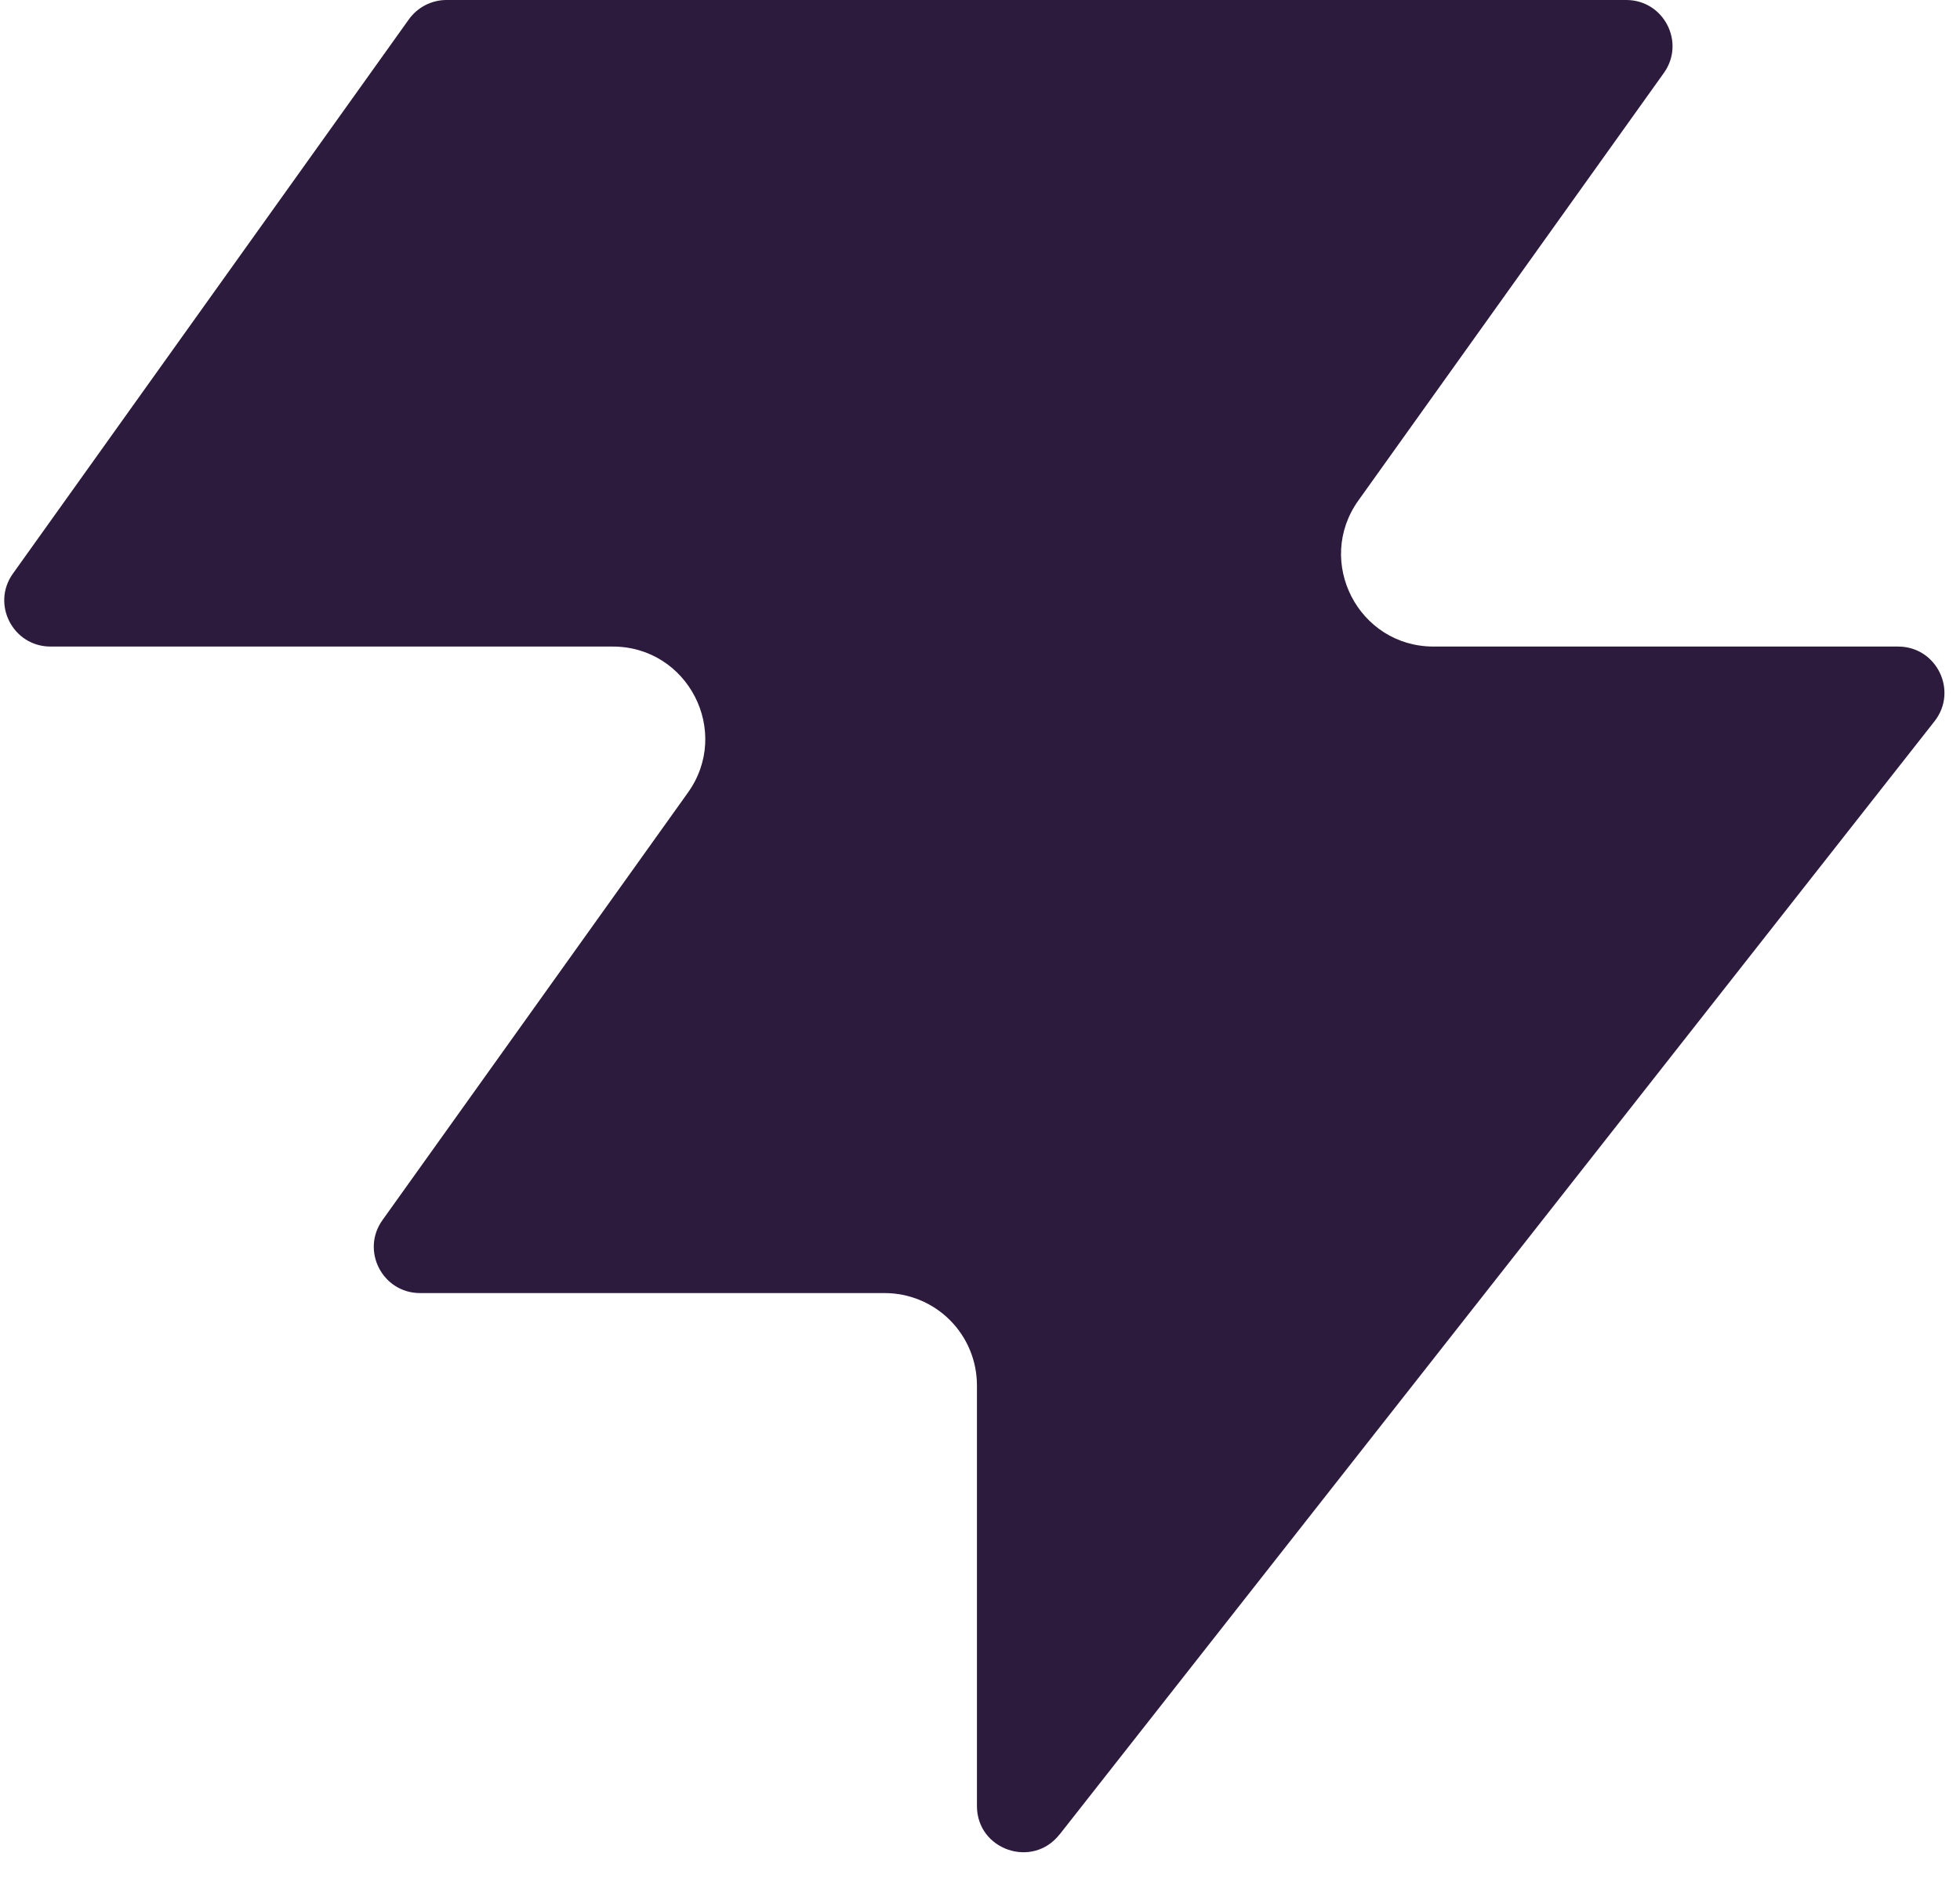
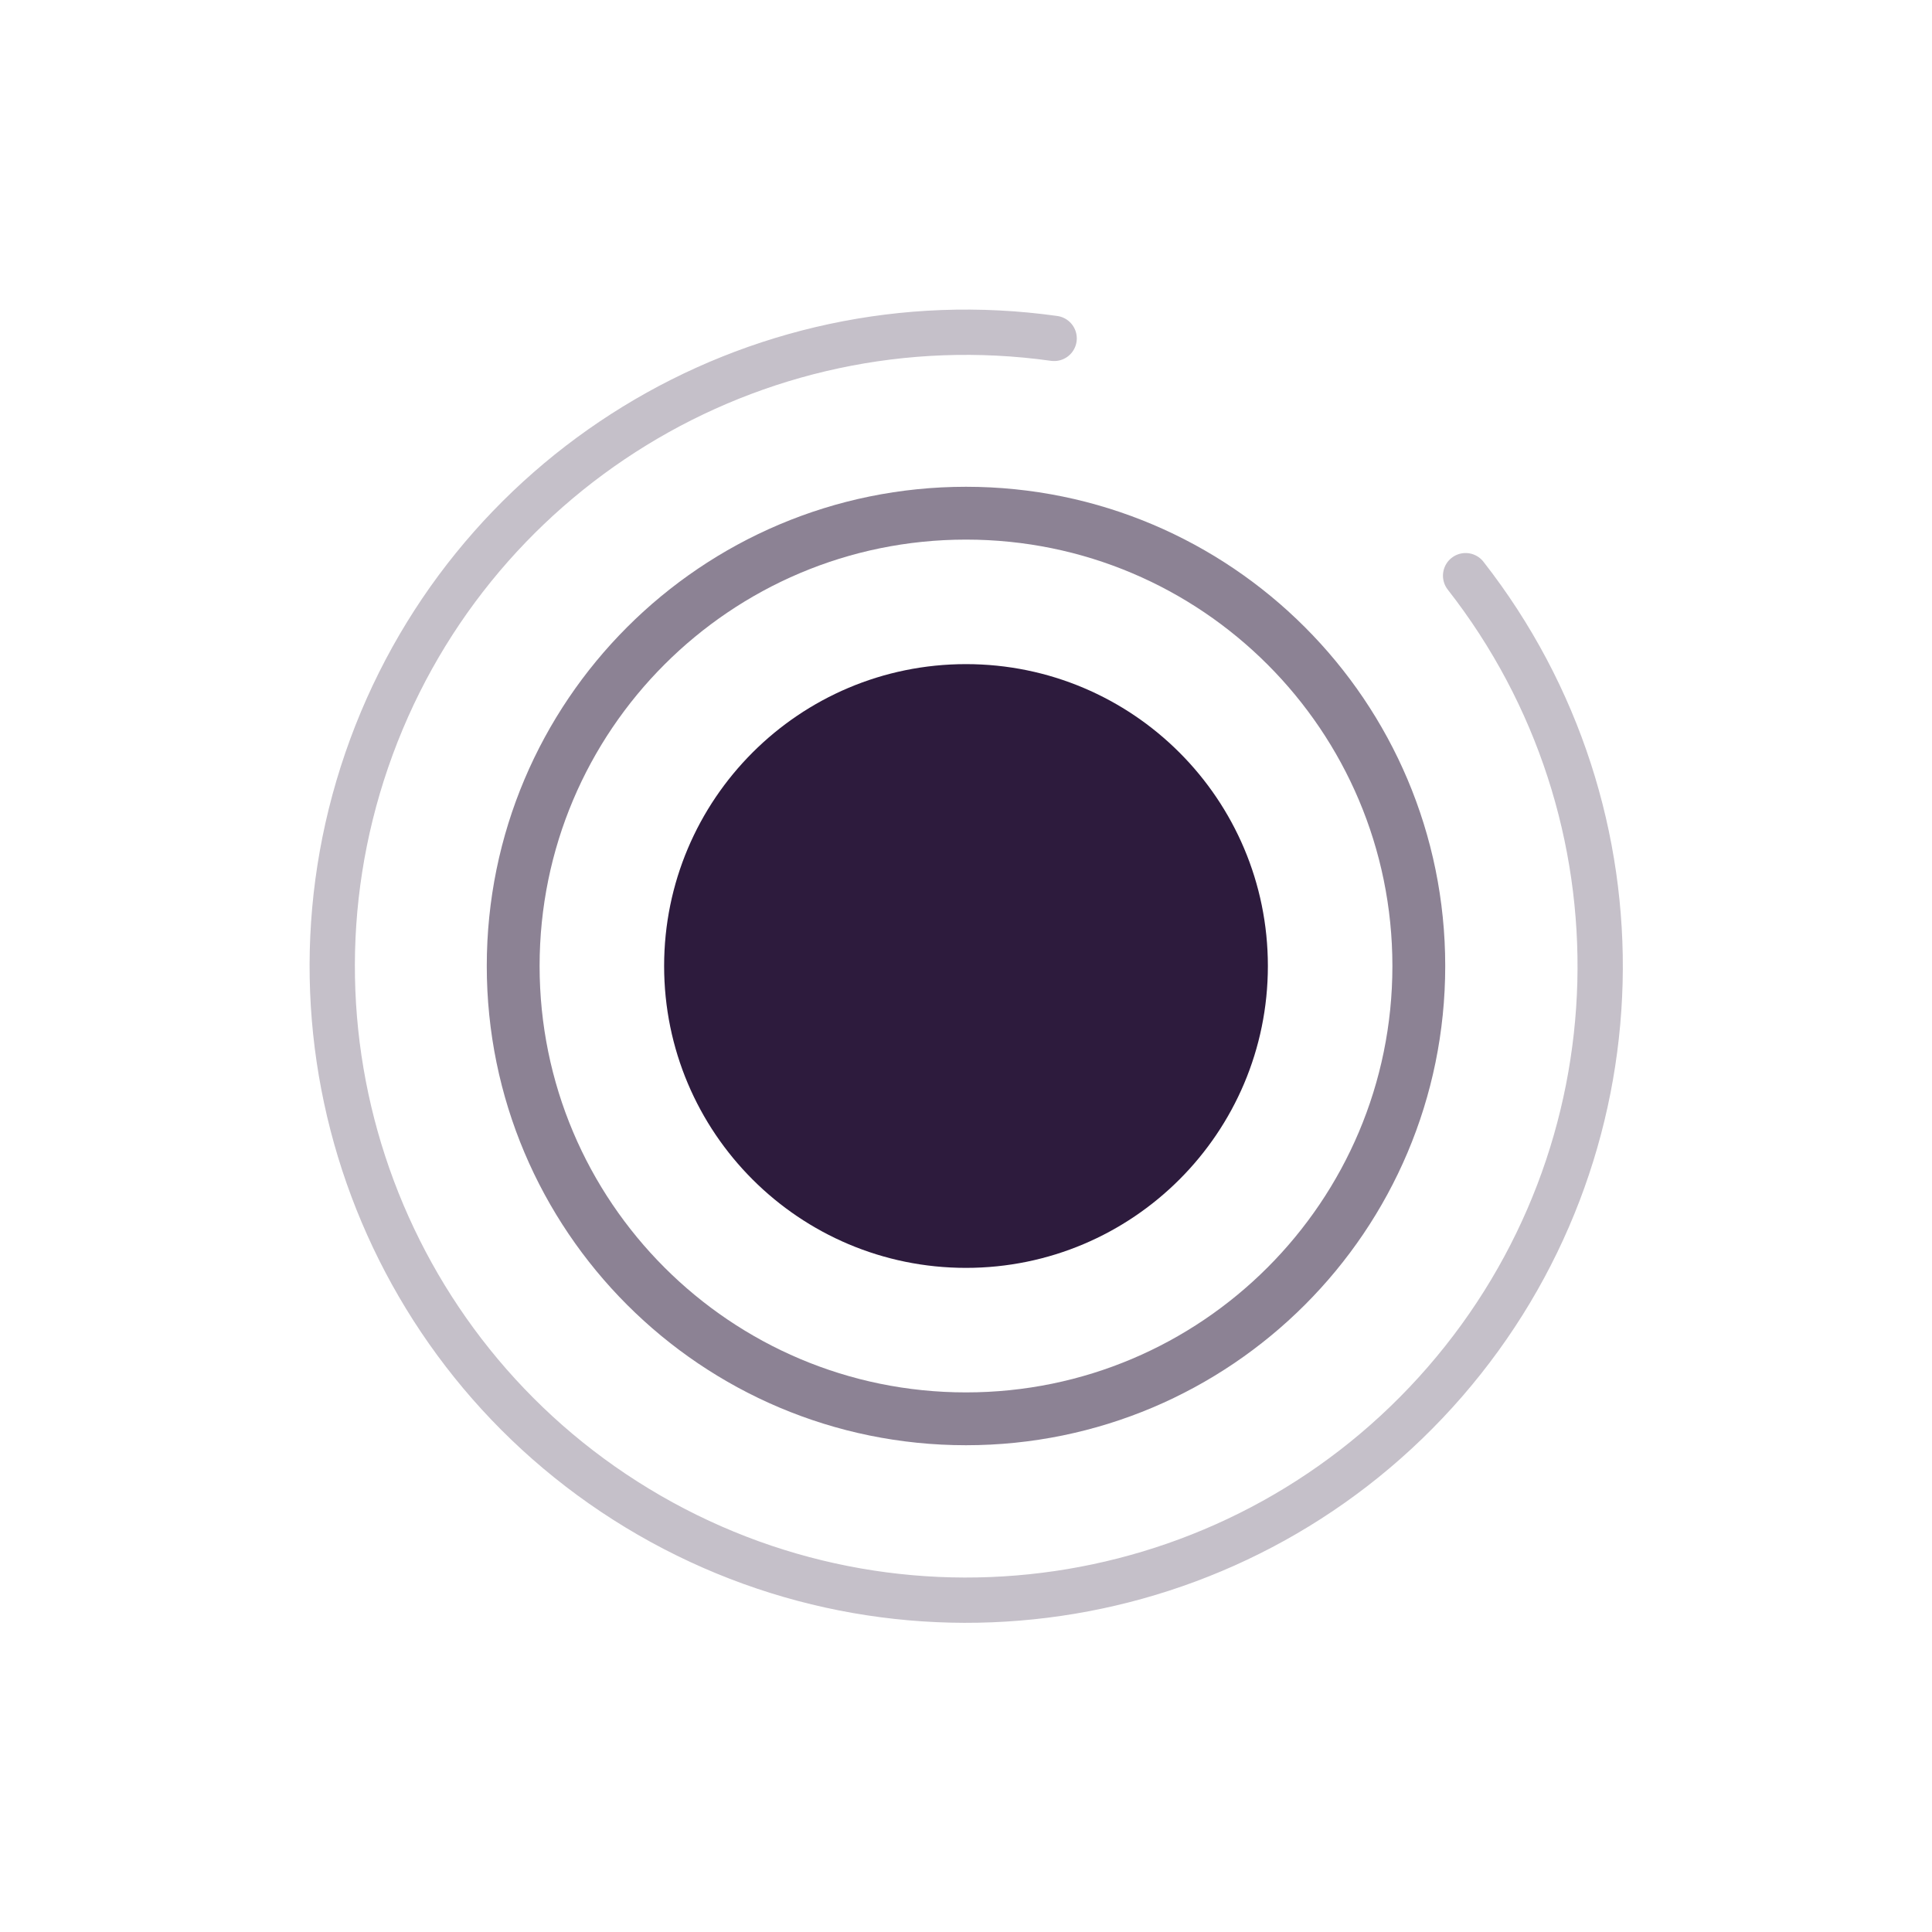
- <svg xmlns="http://www.w3.org/2000/svg" viewBox="0 0 48 46" role="img" aria-label="QueerPulse">
-   <path fill="#2d1b3d" d="M25.946 44.938c-.664.845-2.021.375-2.021-.698V33.937a2.26 2.26 0 0 0-2.262-2.262H10.287c-.92 0-1.456-1.04-.92-1.788l7.48-10.471c1.07-1.497 0-3.578-1.842-3.578H1.237c-.92 0-1.456-1.04-.92-1.788L10.013.474c.214-.297.556-.474.92-.474h28.894c.92 0 1.456 1.04.92 1.788l-7.48 10.471c-1.07 1.498 0 3.579 1.842 3.579h11.377c.943 0 1.473 1.088.89 1.83L25.947 44.94z" />
+ <svg xmlns="http://www.w3.org/2000/svg" width="64" height="64" viewBox="0 0 64 64" role="img" aria-label="QueerPulse">
+   <path d="M48.55 19.07 A21 21 0 1 1 34.92 11.21" fill="none" stroke="#2d1b3d" stroke-width="1.5" stroke-linecap="round" opacity="0.28" />
+   <circle cx="32" cy="32" r="15" fill="none" stroke="#2d1b3d" stroke-width="1.75" opacity="0.55" />
+   <circle cx="32" cy="32" r="10" fill="#2d1b3d" />
</svg>
